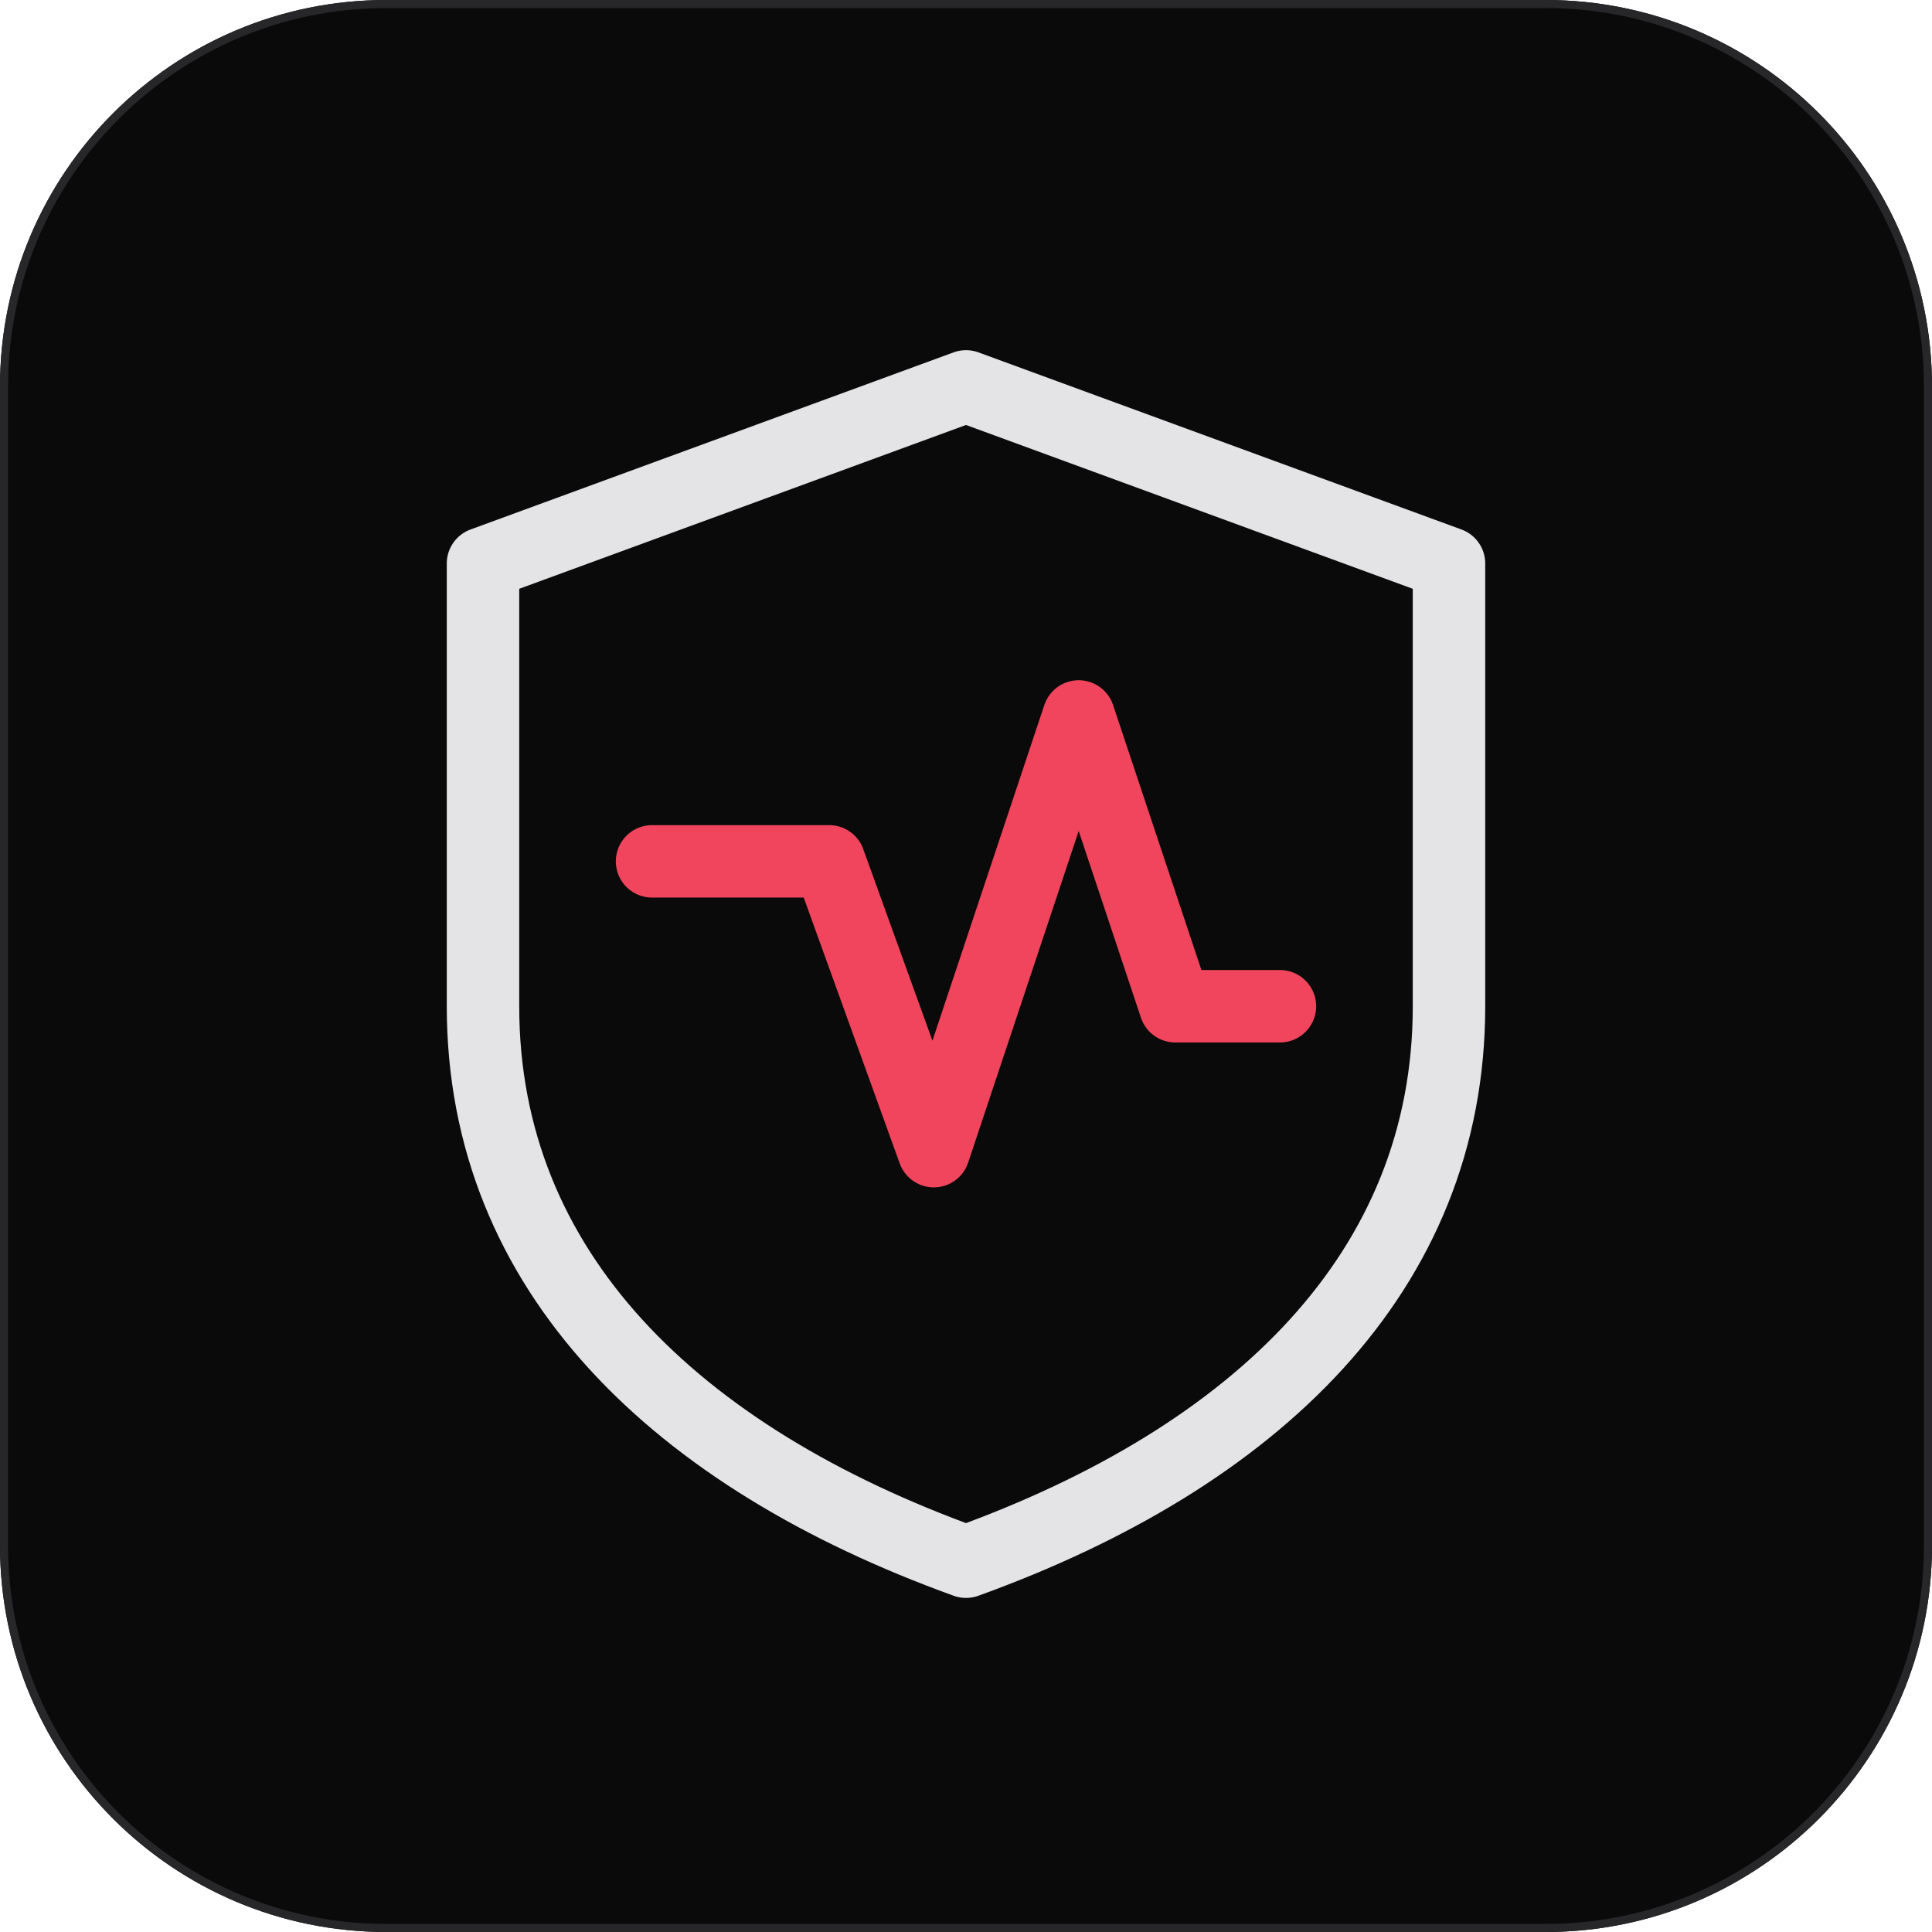
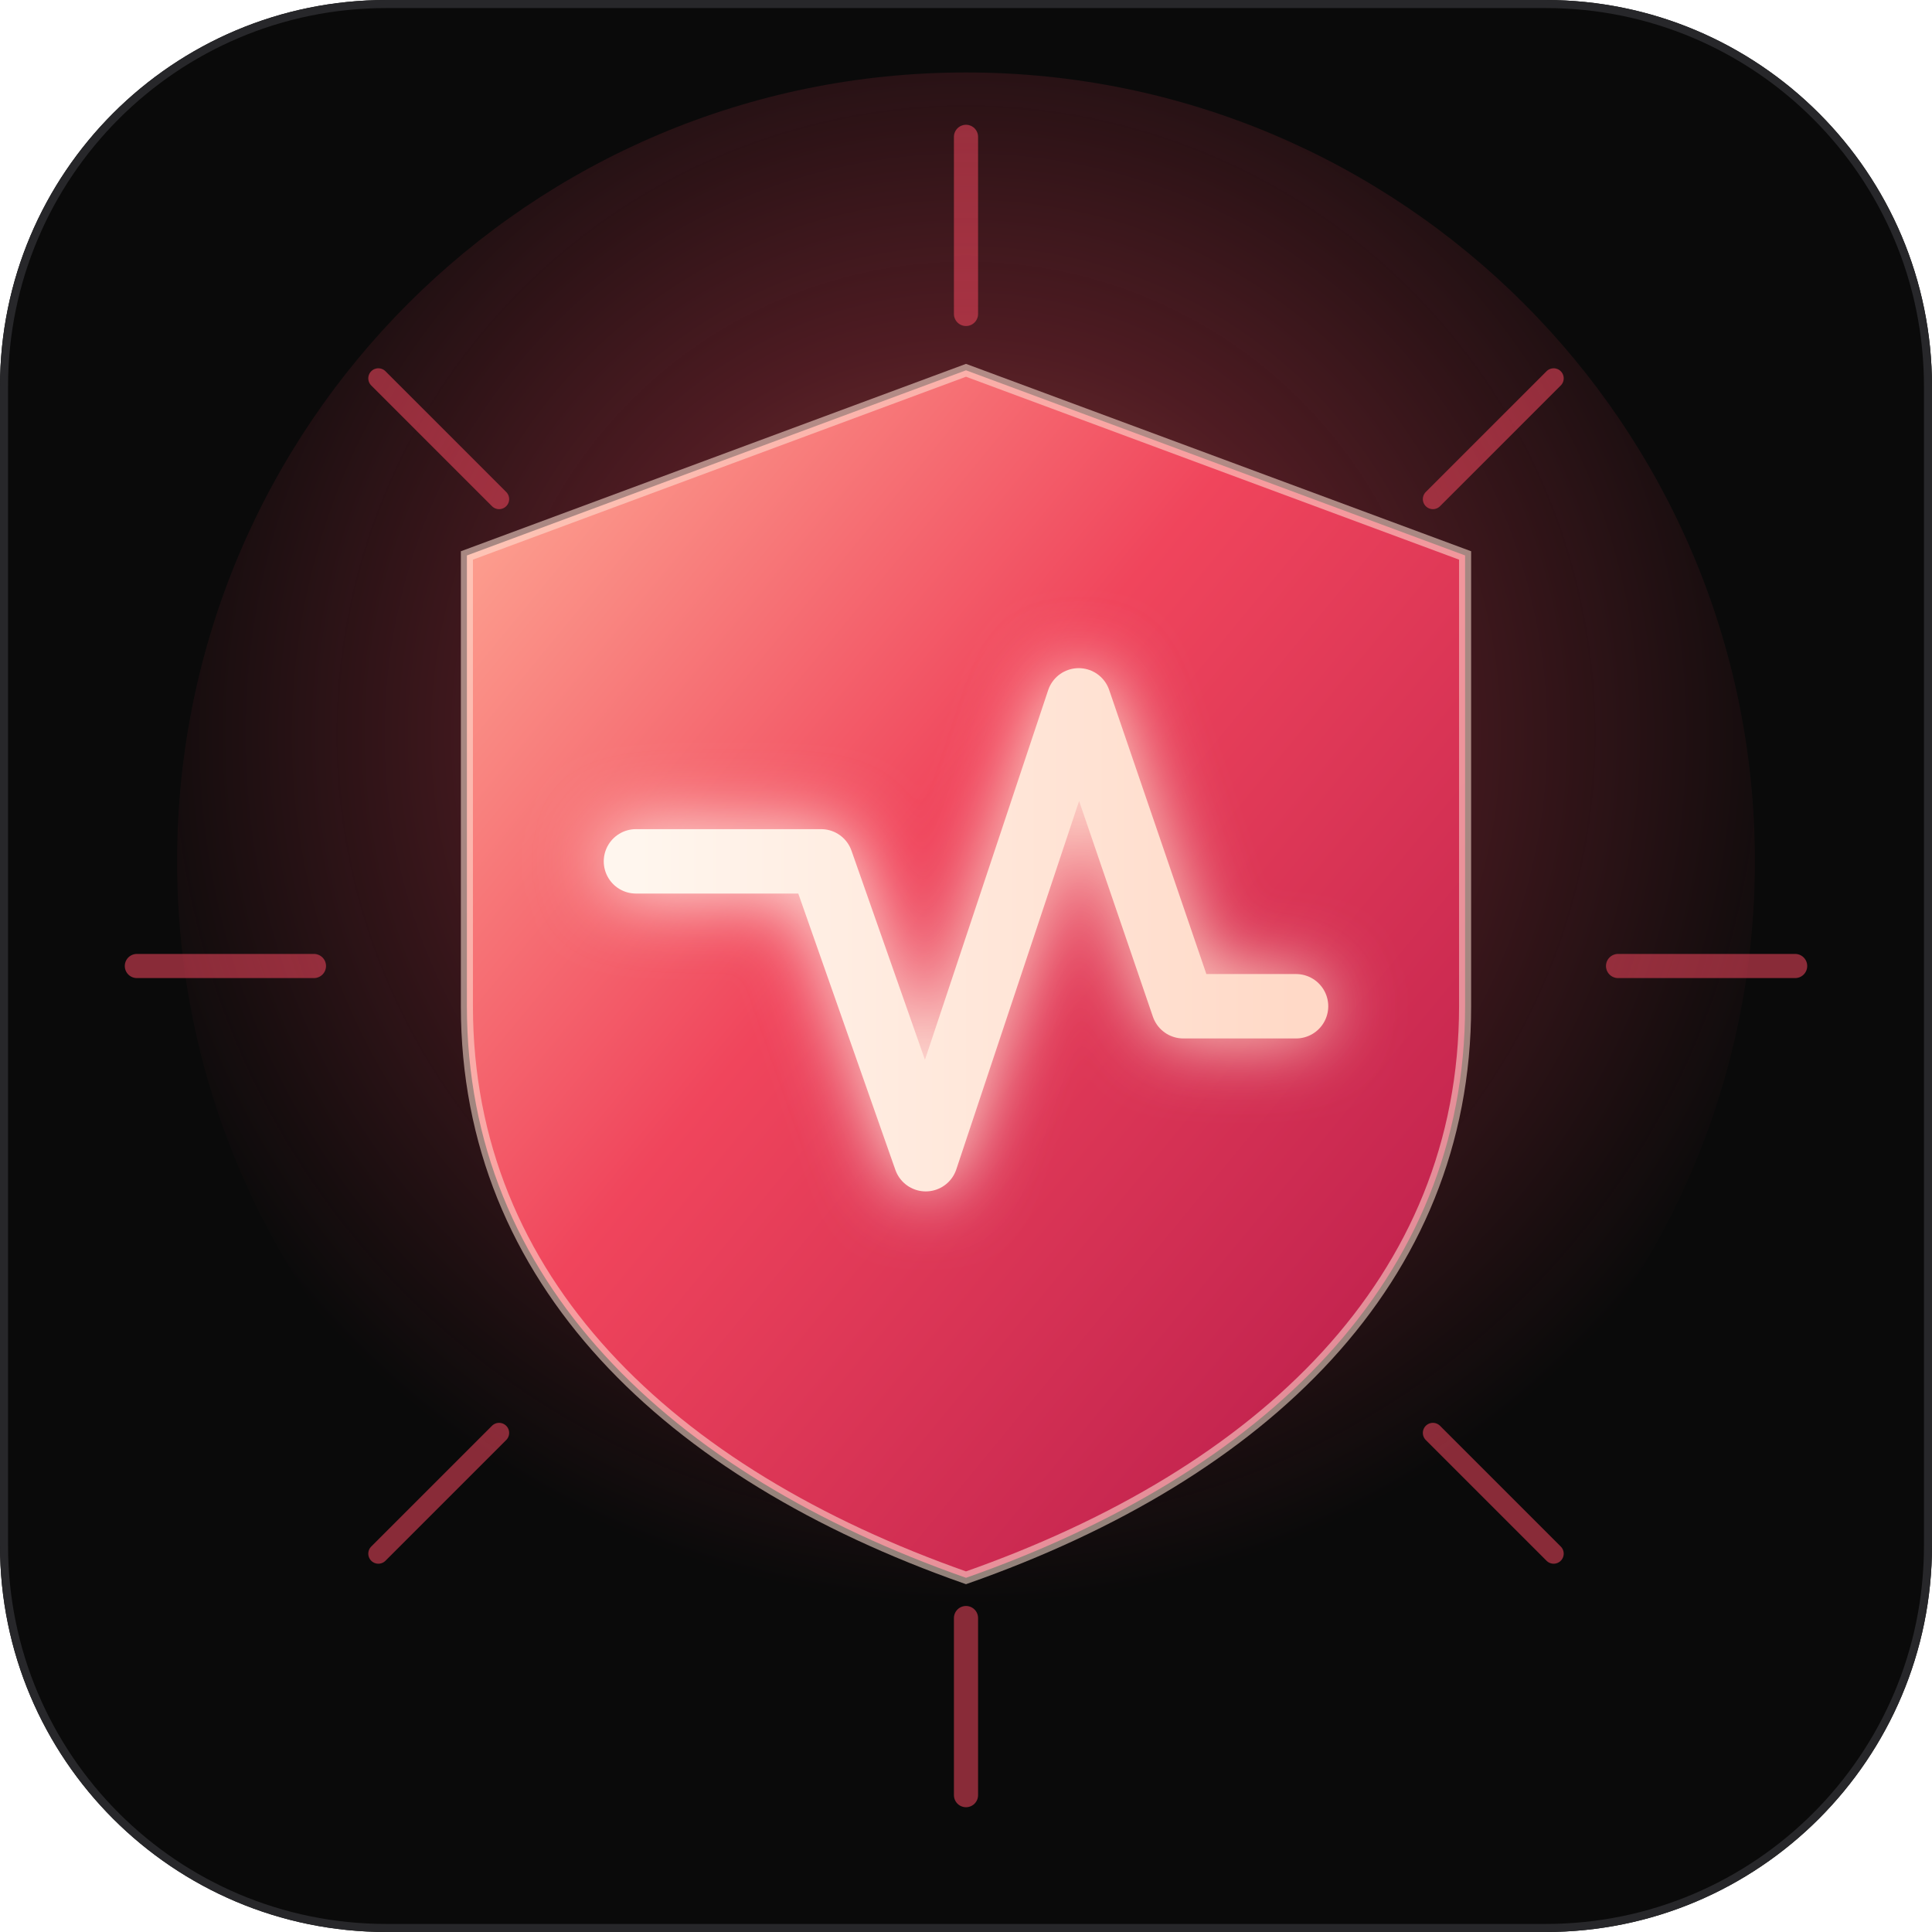
<svg xmlns="http://www.w3.org/2000/svg" viewBox="0 0 480 480" width="480" height="480">
+   <defs>
+     <radialGradient id="glow" cx="50%" cy="42%" r="55%">
+       <stop offset="0%" stop-color="#ff8a65" stop-opacity="0.55" />
+       <stop offset="45%" stop-color="#f0455c" stop-opacity="0.30" />
+       <stop offset="100%" stop-color="#f0455c" stop-opacity="0" />
+     </radialGradient>
+     <linearGradient id="shieldFill" x1="0%" y1="0%" x2="100%" y2="100%">
+       <stop offset="0%" stop-color="#ffb199" />
+       <stop offset="42%" stop-color="#f0455c" />
+       <stop offset="100%" stop-color="#b3184a" />
+     </linearGradient>
+     <linearGradient id="pulseGrad" x1="0%" y1="0%" x2="100%" y2="0%">
+       <stop offset="0%" stop-color="#fff6ee" />
+       <stop offset="100%" stop-color="#ffd9c7" />
+     </linearGradient>
+     <filter id="softGlow" x="-60%" y="-60%" width="220%" height="220%">
+       <feGaussianBlur stdDeviation="9" result="blur" />
+       <feMerge>
+         <feMergeNode in="blur" />
+         <feMergeNode in="SourceGraphic" />
+       </feMerge>
+     </filter>
+   </defs>
  <rect width="480" height="480" rx="96" fill="#0a0a0a" />
  <rect x="1" y="1" width="478" height="478" rx="95" fill="none" stroke="#27272a" stroke-width="2" />
-   <path d="M240 96 L360 140 V250 C360 316 312 362 240 388 C168 362 120 316 120 250 V140 Z" fill="none" stroke="#e4e4e7" stroke-width="18" stroke-linejoin="round" />
-   <path d="M162 214 L206 214 L232 286 L268 178 L292 250 L318 250" fill="none" stroke="#f0455c" stroke-width="18" stroke-linecap="round" stroke-linejoin="round" />
+   <g stroke="#f0455c" stroke-linecap="round" opacity="0.55">
+     <line x1="240" y1="34" x2="240" y2="78" stroke-width="6" />
+     <line x1="240" y1="402" x2="240" y2="446" stroke-width="6" />
+     <line x1="34" y1="240" x2="78" y2="240" stroke-width="6" />
+     <line x1="402" y1="240" x2="446" y2="240" stroke-width="6" />
+     <line x1="94" y1="94" x2="124" y2="124" stroke-width="5" />
+     <line x1="356" y1="356" x2="386" y2="386" stroke-width="5" />
+     <line x1="386" y1="94" x2="356" y2="124" stroke-width="5" />
+     <line x1="124" y1="356" x2="94" y2="386" stroke-width="5" />
+   </g>
+   <circle cx="240" cy="214" r="196" fill="url(#glow)" />
+   <path d="M240 92 L364 138 V250 C364 318 314 366 240 392 C166 366 116 318 116 250 V138 Z" fill="url(#shieldFill)" />
+   <path d="M240 92 L364 138 V250 C364 318 314 366 240 392 C166 366 116 318 116 250 V138 Z" fill="none" stroke="#ffe3d6" stroke-width="3" opacity="0.55" />
+   <path d="M158 214 L204 214 L230 288 L268 174 L294 250 L322 250" fill="none" stroke="url(#pulseGrad)" stroke-width="16" stroke-linecap="round" stroke-linejoin="round" filter="url(#softGlow)" />
</svg>
